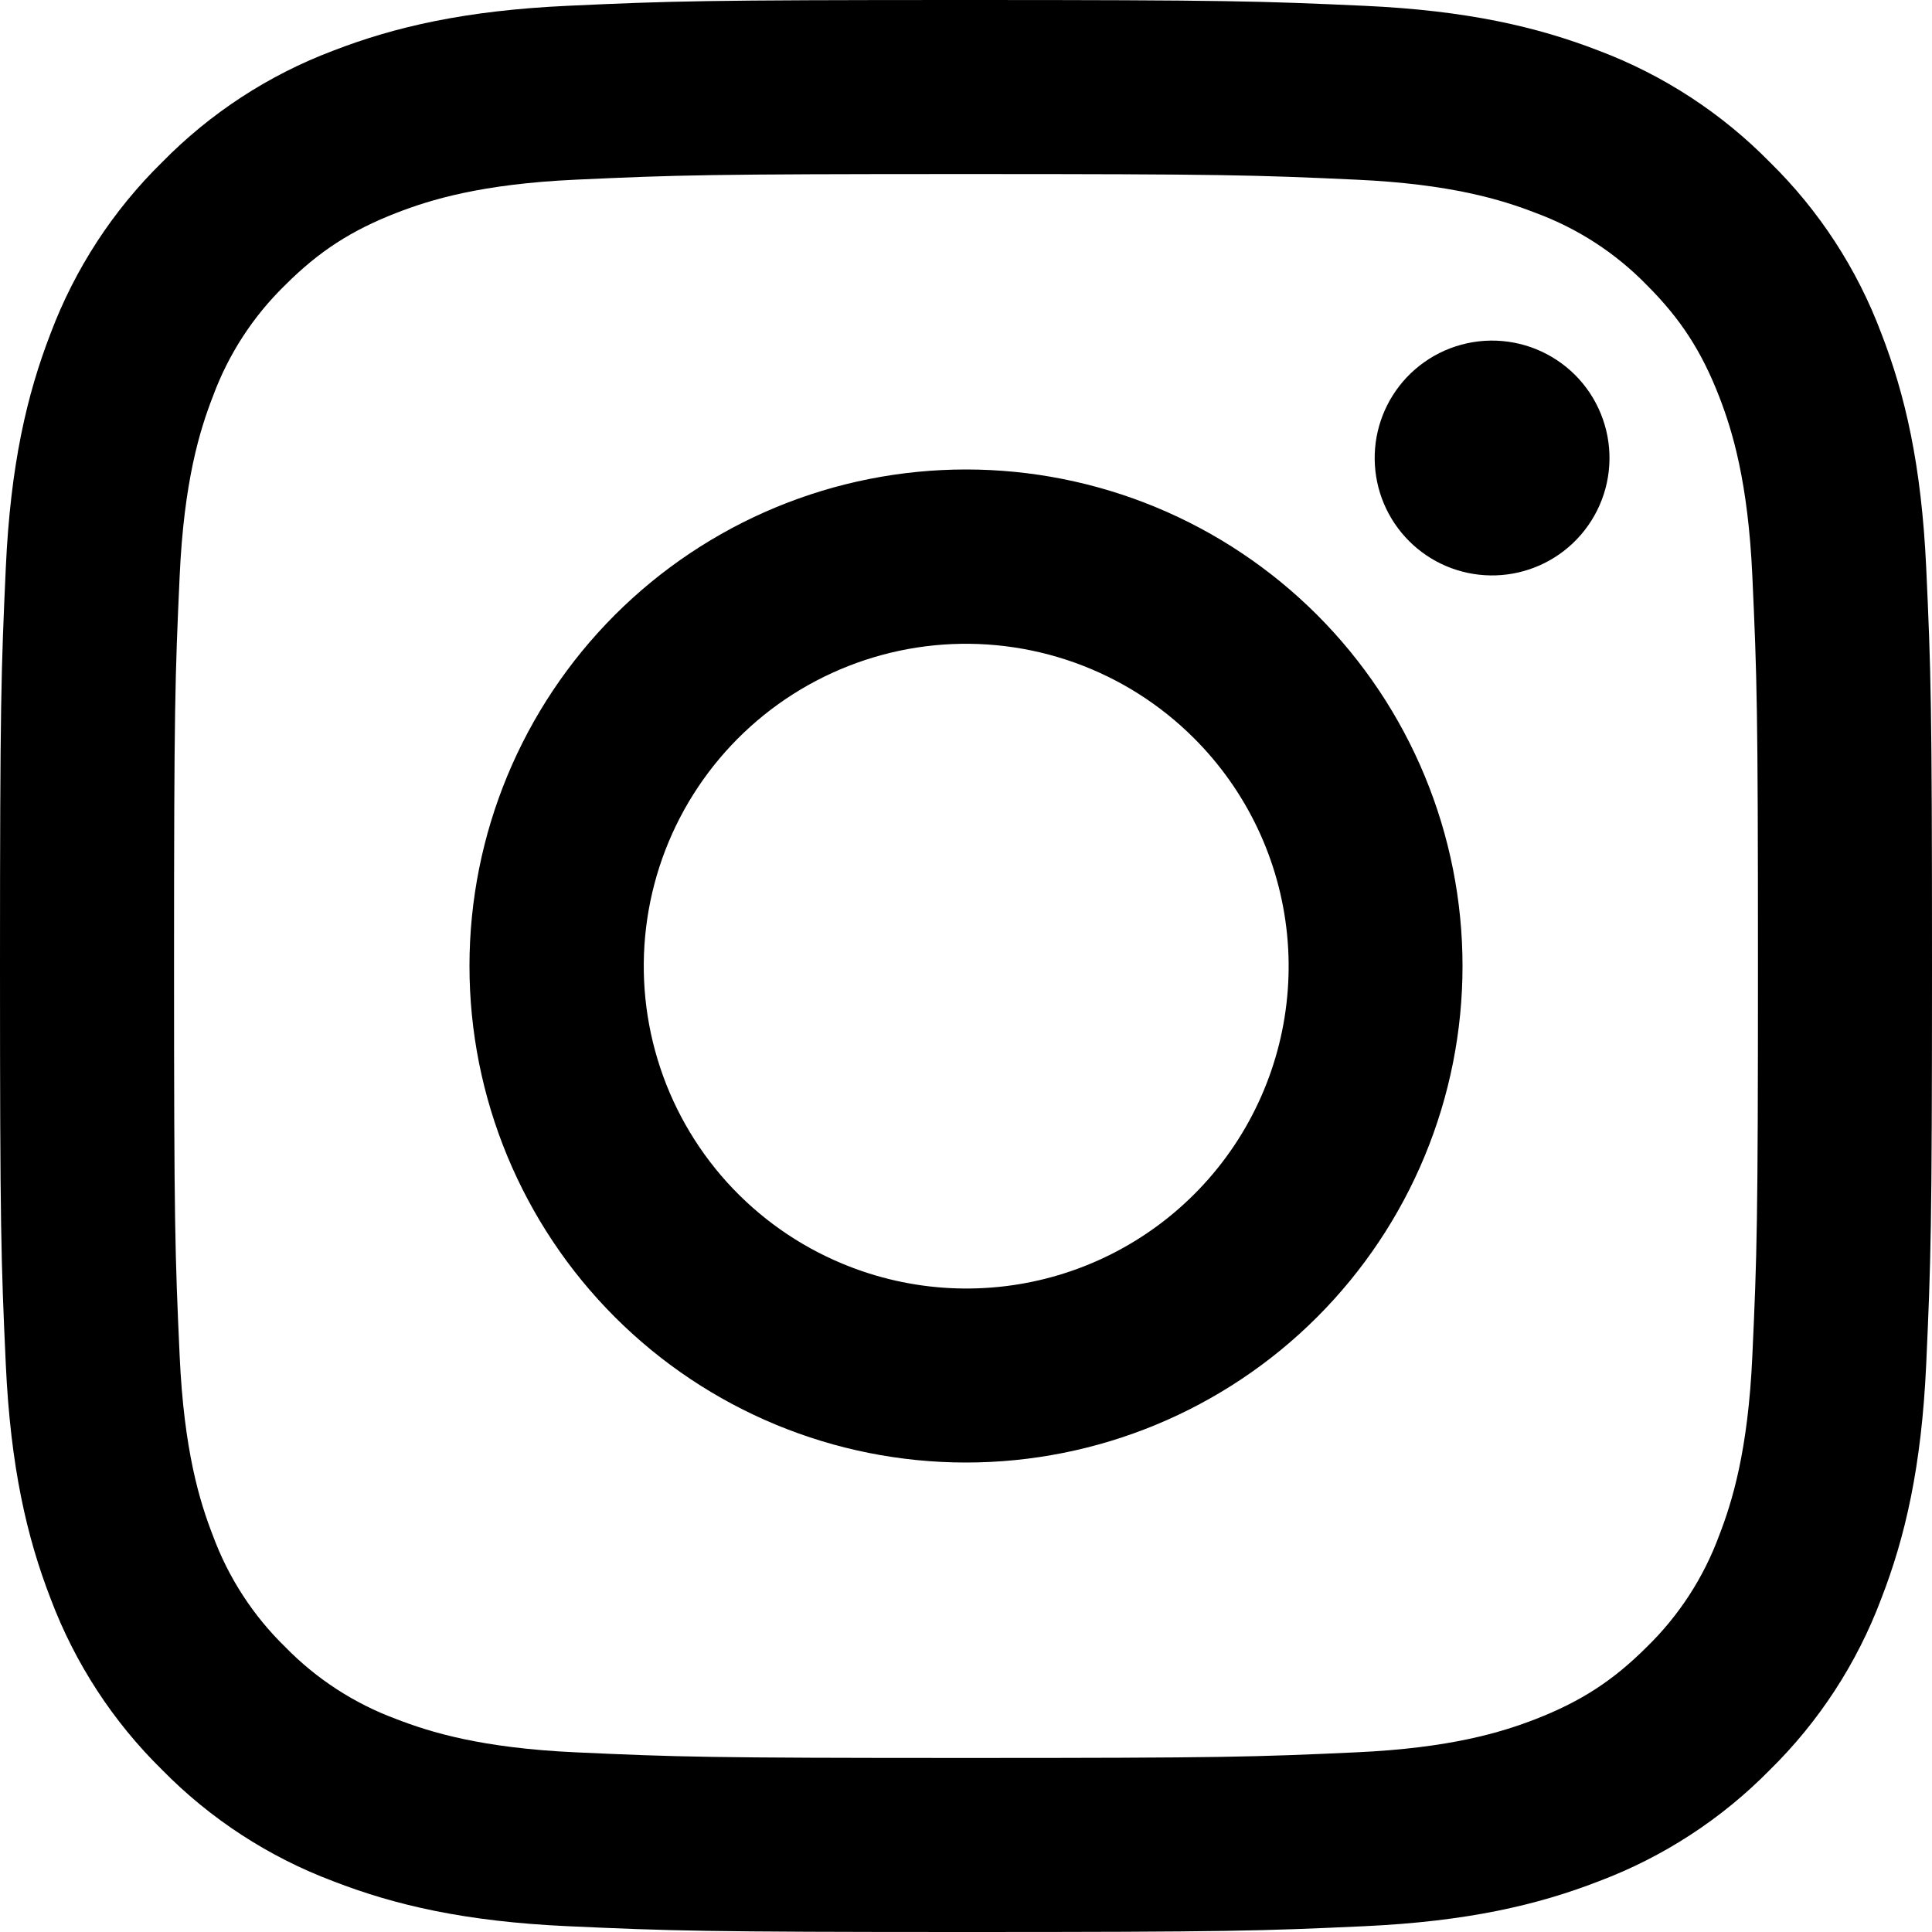
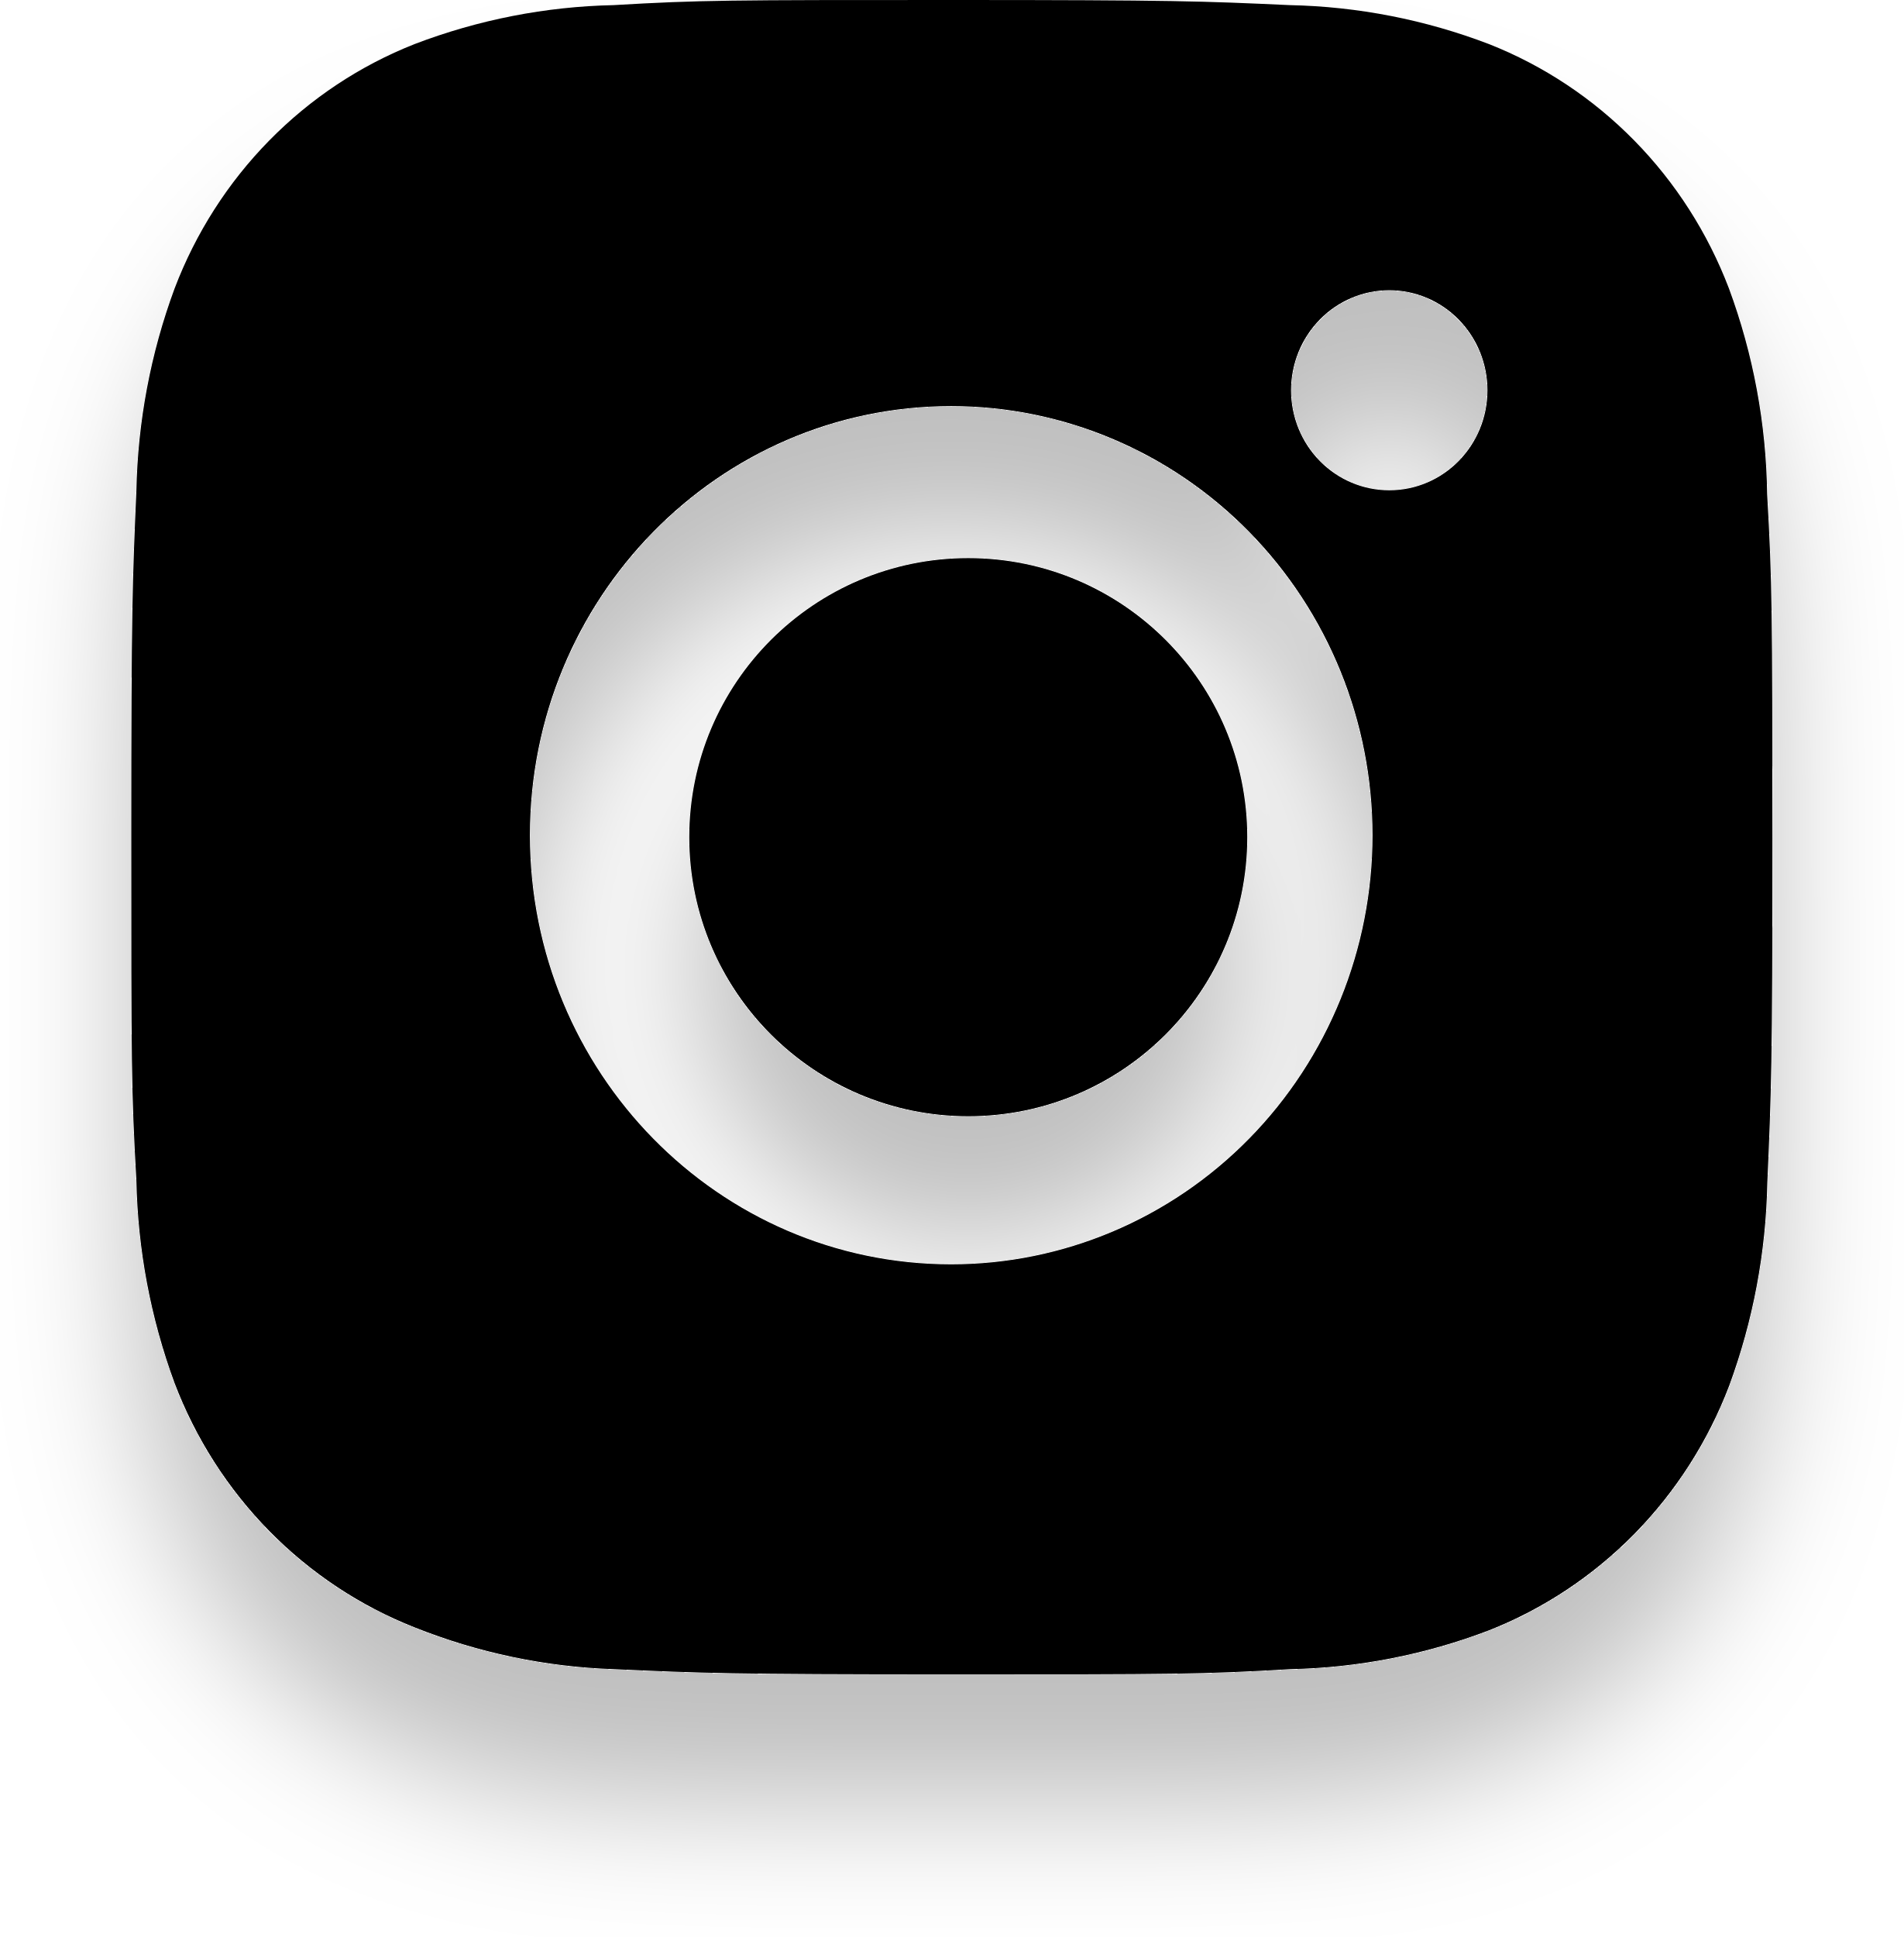
- <svg xmlns="http://www.w3.org/2000/svg" width="48" height="48" viewBox="0 0 48 48" fill="none">
-   <path fill-rule="evenodd" clip-rule="evenodd" d="M14.105 0.144C16.665 0.026 17.481 0 24 0C30.519 0 31.335 0.028 33.892 0.144C36.45 0.26 38.195 0.668 39.722 1.259C41.322 1.863 42.772 2.808 43.972 4.03C45.194 5.228 46.137 6.676 46.739 8.278C47.332 9.805 47.738 11.55 47.856 14.103C47.974 16.667 48 17.483 48 24C48 30.519 47.972 31.335 47.856 33.895C47.74 36.447 47.332 38.193 46.739 39.72C46.137 41.322 45.193 42.773 43.972 43.972C42.772 45.194 41.322 46.137 39.722 46.739C38.195 47.332 36.45 47.738 33.897 47.856C31.335 47.974 30.519 48 24 48C17.481 48 16.665 47.972 14.105 47.856C11.553 47.74 9.807 47.332 8.28 46.739C6.678 46.137 5.227 45.193 4.028 43.972C2.807 42.774 1.862 41.323 1.259 39.722C0.668 38.195 0.262 36.45 0.144 33.897C0.026 31.333 0 30.517 0 24C0 17.481 0.028 16.665 0.144 14.108C0.26 11.55 0.668 9.805 1.259 8.278C1.863 6.677 2.808 5.226 4.03 4.028C5.228 2.807 6.677 1.862 8.278 1.259C9.805 0.668 11.55 0.262 14.103 0.144H14.105ZM33.698 4.464C31.167 4.348 30.408 4.324 24 4.324C17.592 4.324 16.833 4.348 14.302 4.464C11.961 4.571 10.691 4.961 9.844 5.291C8.725 5.727 7.924 6.244 7.084 7.084C6.288 7.859 5.675 8.802 5.291 9.844C4.961 10.691 4.571 11.961 4.464 14.302C4.348 16.833 4.324 17.592 4.324 24C4.324 30.408 4.348 31.167 4.464 33.698C4.571 36.039 4.961 37.309 5.291 38.156C5.675 39.196 6.288 40.141 7.084 40.916C7.859 41.712 8.804 42.325 9.844 42.709C10.691 43.038 11.961 43.429 14.302 43.536C16.833 43.652 17.59 43.676 24 43.676C30.41 43.676 31.167 43.652 33.698 43.536C36.039 43.429 37.309 43.038 38.156 42.709C39.275 42.273 40.076 41.756 40.916 40.916C41.712 40.141 42.325 39.196 42.709 38.156C43.038 37.309 43.429 36.039 43.536 33.698C43.652 31.167 43.676 30.408 43.676 24C43.676 17.592 43.652 16.833 43.536 14.302C43.429 11.961 43.038 10.691 42.709 9.844C42.273 8.725 41.756 7.924 40.916 7.084C40.141 6.288 39.198 5.675 38.156 5.291C37.309 4.961 36.039 4.571 33.698 4.464ZM20.934 31.398C22.646 32.111 24.553 32.207 26.328 31.671C28.103 31.134 29.637 29.998 30.667 28.456C31.697 26.914 32.16 25.062 31.977 23.217C31.794 21.372 30.975 19.647 29.662 18.338C28.825 17.501 27.812 16.861 26.698 16.462C25.583 16.064 24.394 15.917 23.216 16.033C22.038 16.149 20.9 16.526 19.885 17.134C18.869 17.743 18.002 18.569 17.344 19.553C16.686 20.537 16.255 21.655 16.081 22.826C15.907 23.997 15.995 25.192 16.339 26.325C16.682 27.458 17.272 28.5 18.067 29.378C18.862 30.255 19.841 30.945 20.934 31.398ZM15.277 15.277C16.423 14.132 17.782 13.223 19.279 12.603C20.776 11.983 22.38 11.664 24 11.664C25.62 11.664 27.224 11.983 28.721 12.603C30.218 13.223 31.577 14.132 32.723 15.277C33.868 16.423 34.777 17.782 35.397 19.279C36.017 20.776 36.336 22.38 36.336 24C36.336 25.62 36.017 27.224 35.397 28.721C34.777 30.218 33.868 31.577 32.723 32.723C30.41 35.036 27.272 36.336 24 36.336C20.728 36.336 17.591 35.036 15.277 32.723C12.964 30.41 11.664 27.272 11.664 24C11.664 20.728 12.964 17.591 15.277 15.277ZM39.072 13.501C39.356 13.233 39.583 12.911 39.74 12.554C39.898 12.197 39.981 11.812 39.987 11.422C39.993 11.031 39.92 10.644 39.773 10.283C39.627 9.921 39.409 9.592 39.133 9.316C38.857 9.041 38.529 8.823 38.167 8.676C37.805 8.529 37.418 8.457 37.028 8.462C36.638 8.468 36.252 8.552 35.895 8.709C35.538 8.866 35.216 9.094 34.948 9.377C34.428 9.93 34.142 10.663 34.154 11.422C34.165 12.181 34.471 12.905 35.008 13.442C35.544 13.979 36.269 14.285 37.028 14.296C37.787 14.307 38.52 14.022 39.072 13.501Z" fill="black" />
+ <svg xmlns="http://www.w3.org/2000/svg" width="58" height="59" viewBox="0 0 58 59" fill="none">
+   <g filter="url(#filter0_d_101_11)">
+     <path d="M53.839 15.053C53.811 12.912 53.417 10.791 52.676 8.787C52.032 7.097 51.05 5.562 49.791 4.28C48.532 2.998 47.025 1.998 45.365 1.343C43.422 0.6 41.37 0.199 39.295 0.156C36.624 0.034 35.778 0 28.997 0C22.217 0 21.348 1.8959e-07 18.696 0.156C16.623 0.199 14.571 0.601 12.63 1.343C10.969 1.998 9.462 2.998 8.203 4.28C6.944 5.561 5.962 7.097 5.319 8.787C4.588 10.764 4.195 12.854 4.155 14.965C4.036 17.688 4 18.55 4 25.455C4 32.359 4 33.241 4.155 35.944C4.197 38.059 4.589 40.146 5.319 42.128C5.963 43.818 6.946 45.353 8.205 46.634C9.464 47.915 10.972 48.915 12.632 49.569C14.569 50.342 16.62 50.772 18.699 50.842C21.373 50.963 22.22 51 29 51C35.78 51 36.649 51 39.301 50.842C41.376 50.8 43.428 50.4 45.37 49.657C47.03 49.001 48.537 48.001 49.796 46.719C51.055 45.437 52.037 43.902 52.681 42.213C53.411 40.233 53.803 38.147 53.844 36.029C53.964 33.309 54 32.447 54 25.54C53.994 18.635 53.995 17.759 53.839 15.053V15.053ZM28.981 38.511C21.889 38.511 16.145 32.662 16.145 25.441C16.145 18.22 21.889 12.37 28.981 12.37C32.385 12.37 35.65 13.747 38.057 16.198C40.464 18.649 41.816 21.974 41.816 25.441C41.816 28.907 40.464 32.232 38.057 34.683C35.65 37.134 32.385 38.511 28.981 38.511V38.511ZM42.327 14.934C41.934 14.934 41.545 14.856 41.182 14.703C40.818 14.55 40.488 14.325 40.21 14.042C39.932 13.759 39.712 13.423 39.561 13.053C39.411 12.683 39.334 12.287 39.334 11.886C39.334 11.486 39.412 11.09 39.562 10.72C39.712 10.351 39.933 10.015 40.211 9.732C40.488 9.449 40.818 9.225 41.181 9.072C41.544 8.919 41.933 8.84 42.326 8.84C42.719 8.84 43.108 8.919 43.471 9.072C43.834 9.225 44.164 9.449 44.441 9.732C44.719 10.015 44.94 10.351 45.09 10.72C45.24 11.09 45.318 11.486 45.318 11.886C45.318 13.571 43.98 14.934 42.327 14.934Z" fill="black" />
+     <path d="M29.5 34C34.194 34 38 30.194 38 25.5C38 20.806 34.194 17 29.5 17C24.806 17 21 20.806 21 25.5C21 30.194 24.806 34 29.5 34Z" fill="black" />
+   </g>
+   <defs>
+     <filter id="filter0_d_101_11" x="0" y="0" width="58" height="59" filterUnits="userSpaceOnUse" color-interpolation-filters="sRGB">
+       <feFlood flood-opacity="0" result="BackgroundImageFix" />
+       <feColorMatrix in="SourceAlpha" type="matrix" values="0 0 0 0 0 0 0 0 0 0 0 0 0 0 0 0 0 0 127 0" result="hardAlpha" />
+       <feOffset dy="4" />
+       <feGaussianBlur stdDeviation="2" />
+       <feComposite in2="hardAlpha" operator="out" />
+       <feColorMatrix type="matrix" values="0 0 0 0 0 0 0 0 0 0 0 0 0 0 0 0 0 0 0.25 0" />
+       <feBlend mode="normal" in2="BackgroundImageFix" result="effect1_dropShadow_101_11" />
+       <feBlend mode="normal" in="SourceGraphic" in2="effect1_dropShadow_101_11" result="shape" />
+     </filter>
+   </defs>
</svg>
